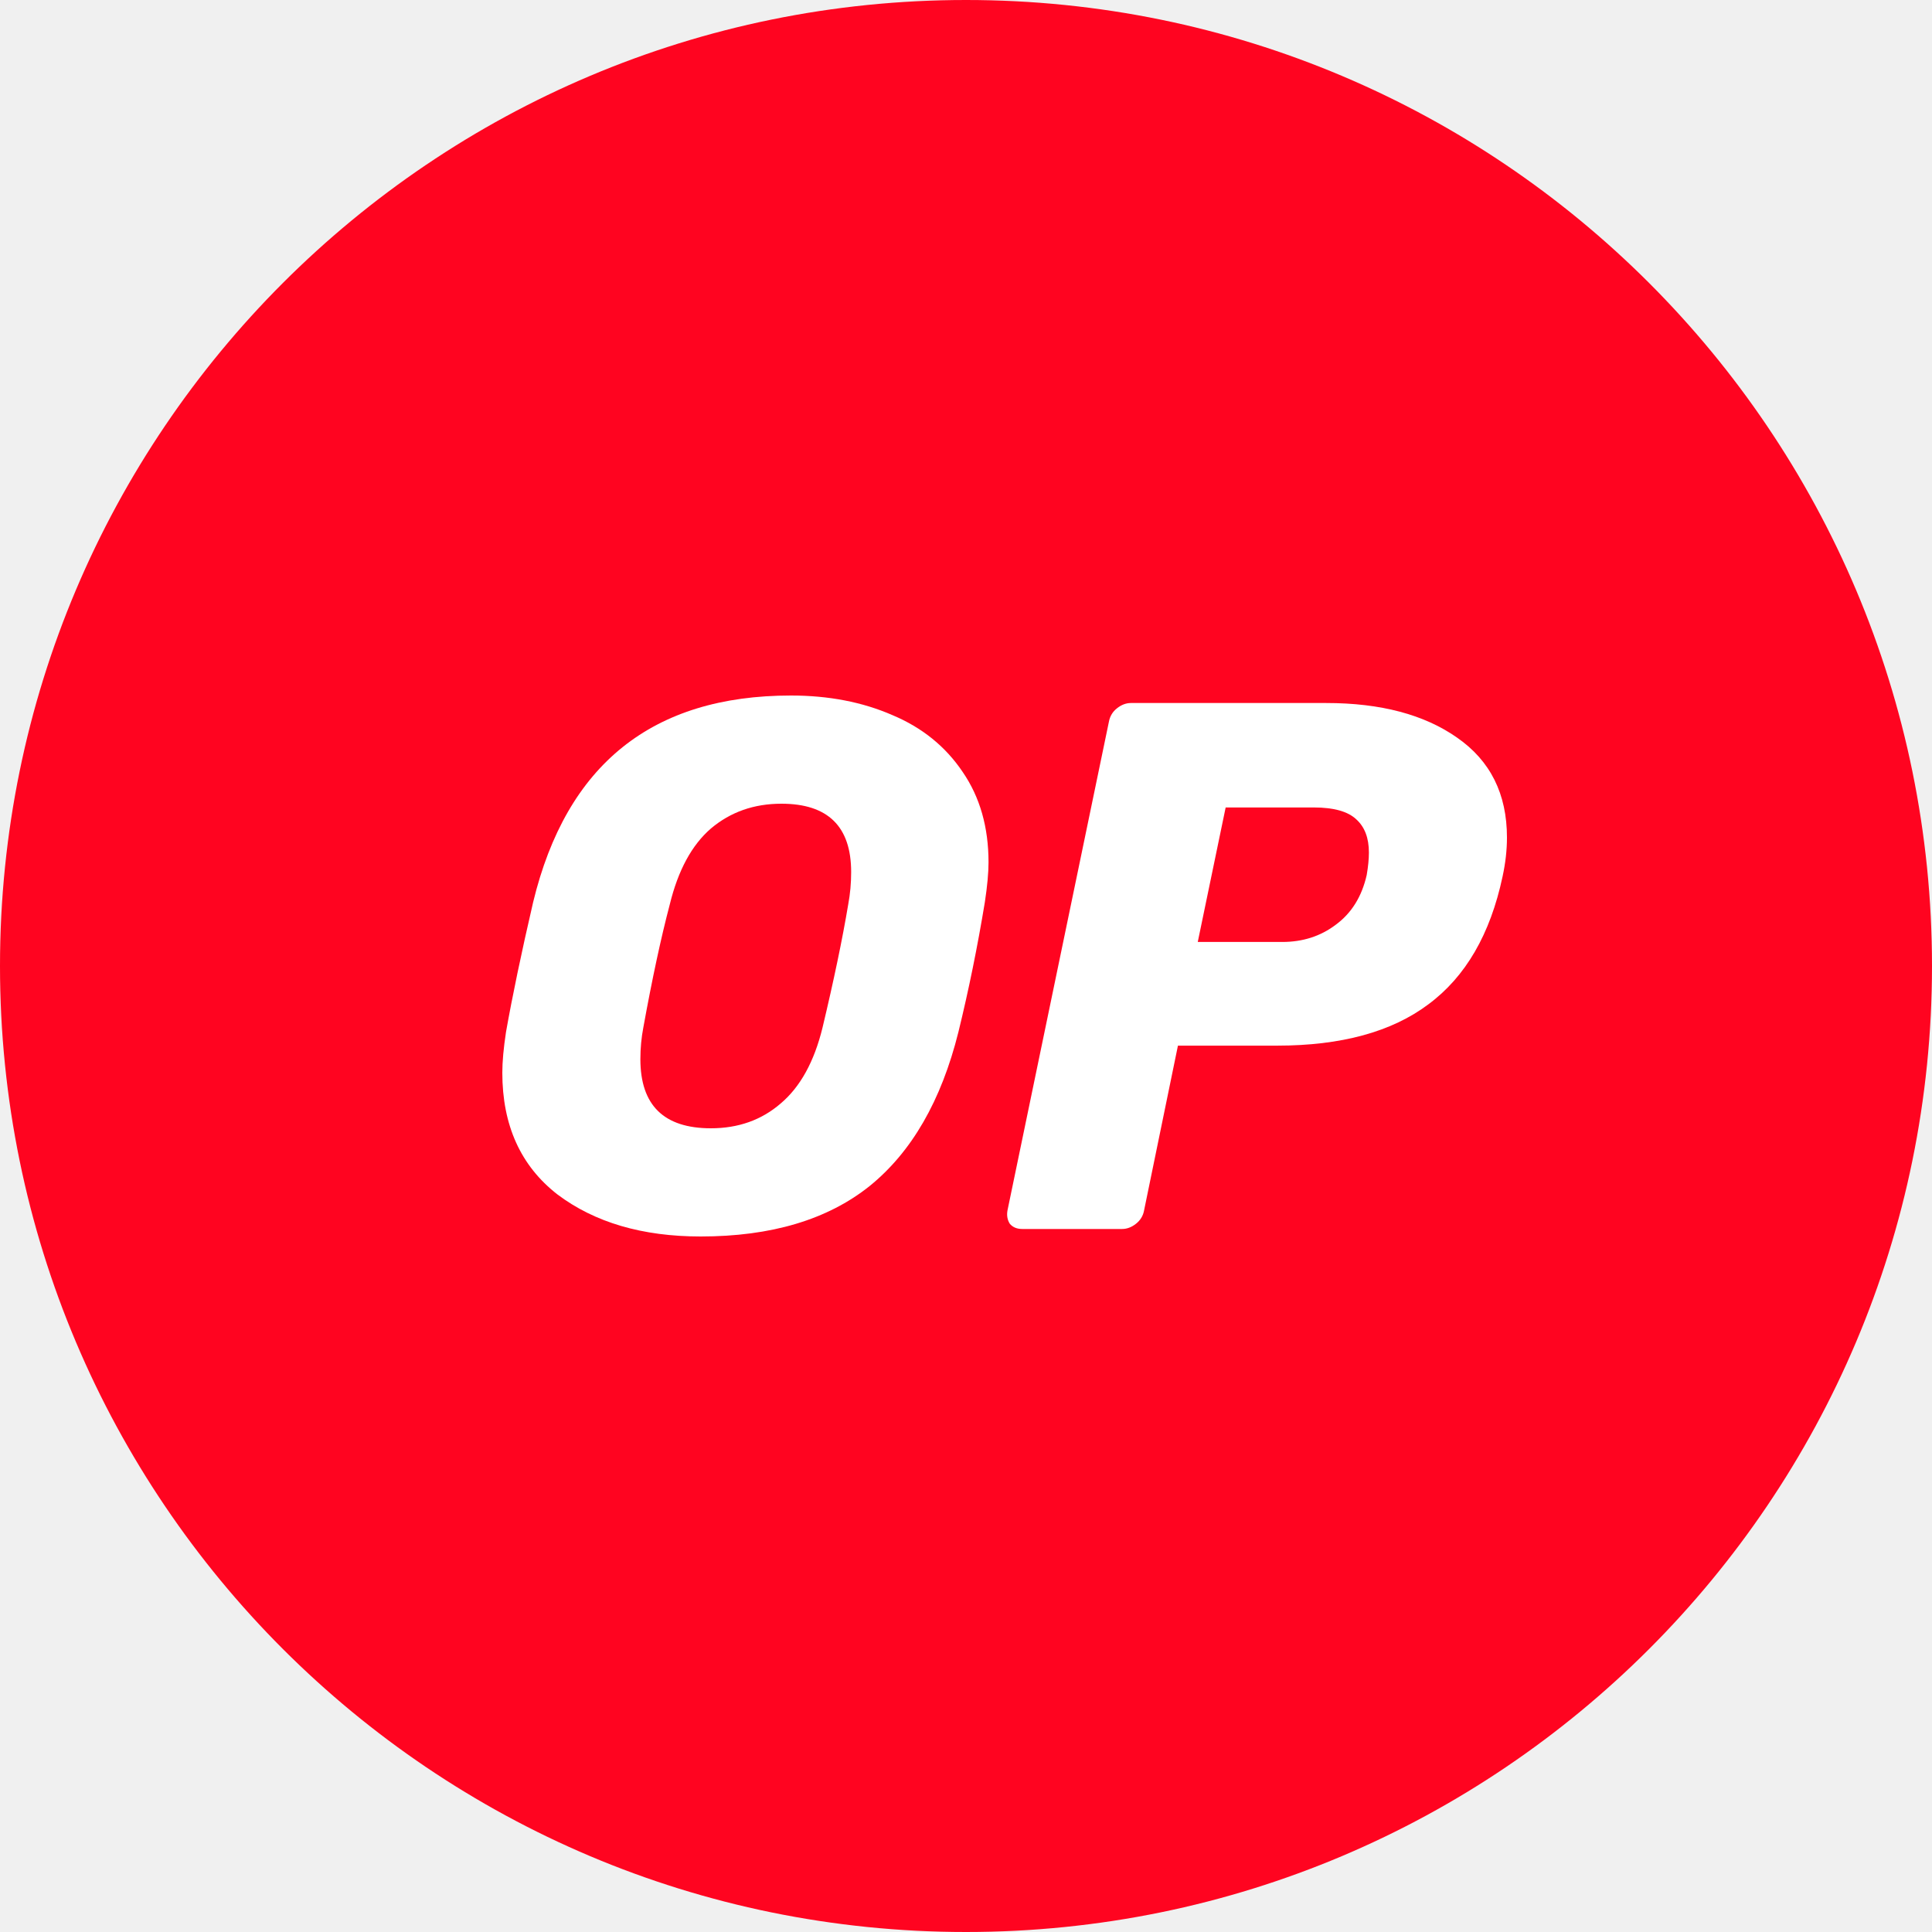
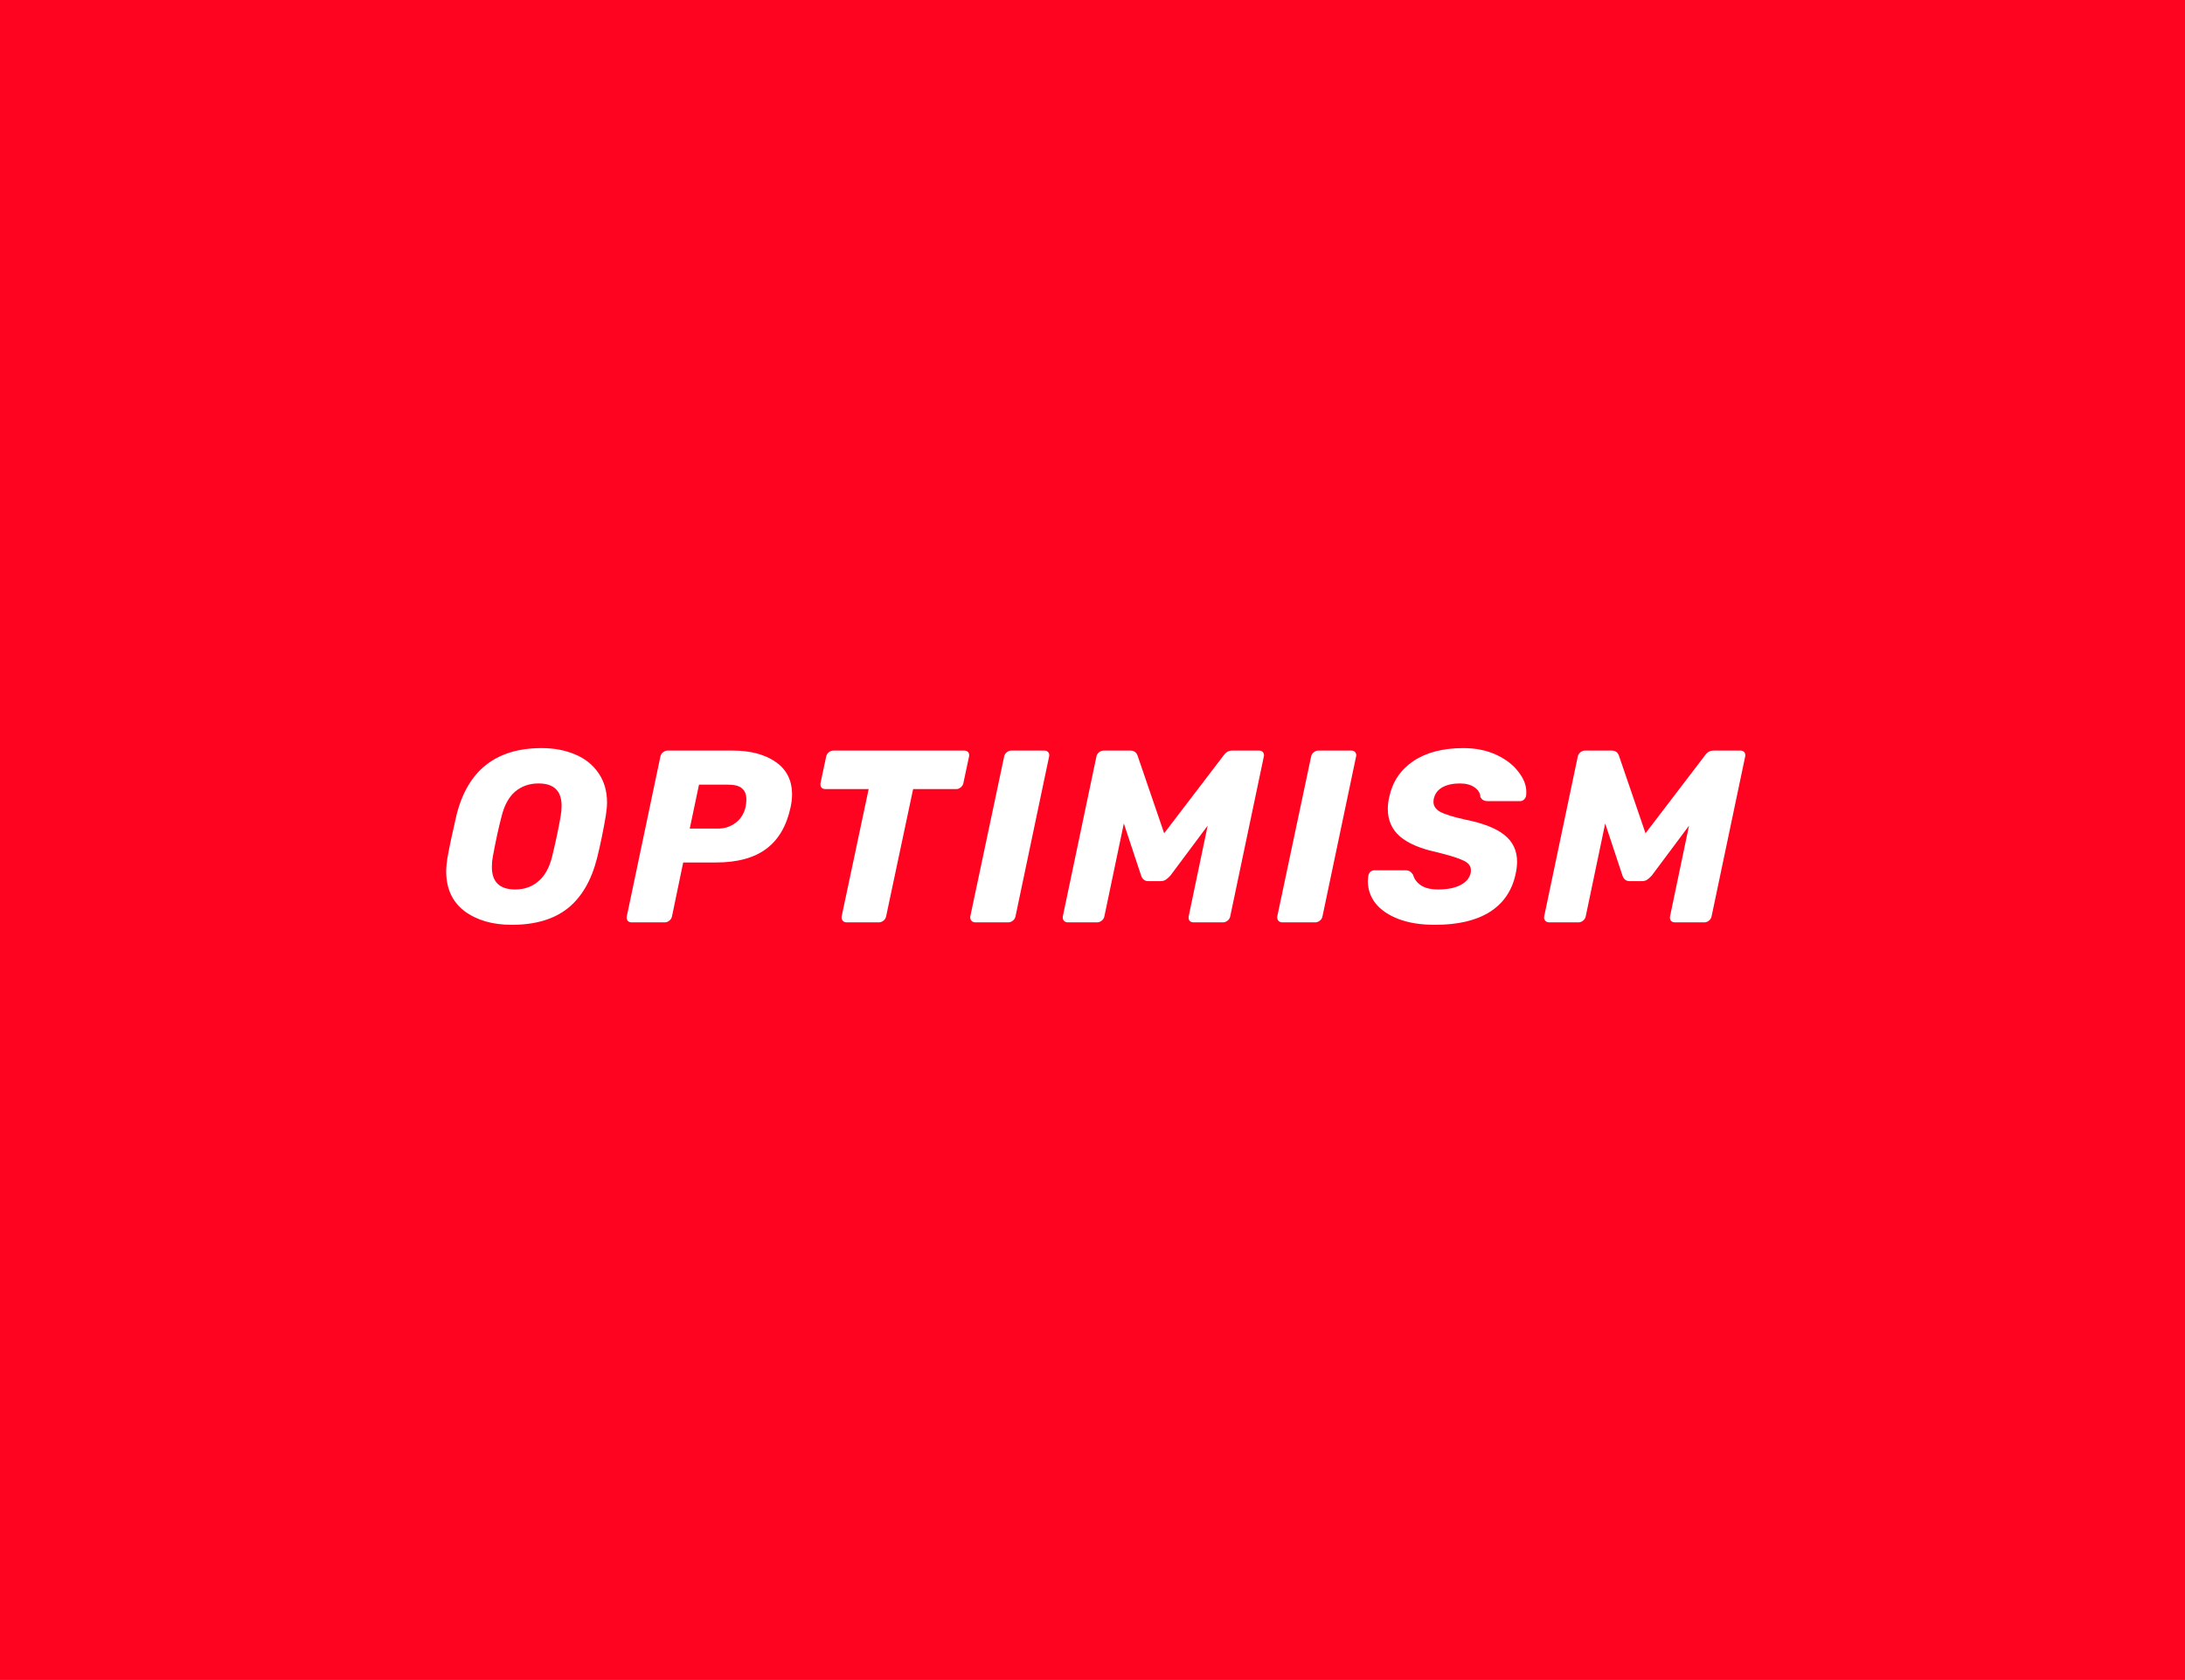
- <svg xmlns="http://www.w3.org/2000/svg" width="50" height="50" viewBox="0 0 50 50" fill="none">
-   <circle cx="25" cy="25" r="25" fill="#FF0420" />
-   <path d="M18.132 32C16.624 32 15.389 31.637 14.425 30.911C13.475 30.172 13 29.122 13 27.761C13 27.476 13.032 27.126 13.095 26.711C13.26 25.778 13.494 24.657 13.798 23.347C14.66 19.782 16.884 18 20.47 18C21.445 18 22.32 18.169 23.093 18.506C23.866 18.83 24.474 19.322 24.917 19.983C25.361 20.631 25.583 21.409 25.583 22.317C25.583 22.589 25.551 22.932 25.488 23.347C25.298 24.501 25.07 25.622 24.803 26.711C24.36 28.487 23.593 29.816 22.503 30.697C21.414 31.566 19.957 32 18.132 32ZM18.398 29.2C19.108 29.2 19.709 28.986 20.204 28.558C20.71 28.131 21.072 27.476 21.287 26.594C21.578 25.376 21.8 24.313 21.952 23.406C22.003 23.133 22.028 22.855 22.028 22.569C22.028 21.39 21.427 20.8 20.223 20.8C19.513 20.8 18.905 21.014 18.398 21.442C17.904 21.869 17.549 22.524 17.334 23.406C17.105 24.274 16.877 25.337 16.649 26.594C16.599 26.854 16.573 27.126 16.573 27.411C16.573 28.604 17.181 29.2 18.398 29.2Z" fill="white" />
-   <path d="M26.455 31.806C26.316 31.806 26.208 31.76 26.132 31.669C26.069 31.566 26.05 31.449 26.075 31.319L28.698 18.681C28.724 18.538 28.793 18.421 28.907 18.331C29.021 18.24 29.142 18.194 29.268 18.194H34.324C35.731 18.194 36.858 18.493 37.708 19.089C38.569 19.685 39 20.547 39 21.675C39 21.999 38.962 22.336 38.886 22.686C38.569 24.177 37.929 25.279 36.966 25.992C36.016 26.705 34.711 27.061 33.051 27.061H30.485L29.61 31.319C29.585 31.462 29.515 31.579 29.401 31.669C29.287 31.76 29.167 31.806 29.04 31.806H26.455ZM33.184 24.378C33.716 24.378 34.178 24.229 34.571 23.931C34.977 23.632 35.243 23.205 35.37 22.647C35.408 22.427 35.427 22.232 35.427 22.064C35.427 21.688 35.319 21.403 35.104 21.208C34.888 21.001 34.521 20.897 34.001 20.897H31.72L30.998 24.378H33.184Z" fill="white" />
+ <svg xmlns="http://www.w3.org/2000/svg" width="333" height="256" viewBox="0 0 333 256" fill="none">
+   <rect width="333" height="256" fill="#FF0420" />
+   <g clip-path="url(#clip0_3521_17250)">
+     <path d="M77.998 140.93C75.06 140.93 72.653 140.232 70.777 138.835C68.926 137.414 68 135.394 68 132.776C68 132.228 68.062 131.554 68.185 130.757C68.506 128.961 68.963 126.804 69.555 124.286C71.234 117.429 75.566 114 82.552 114C84.453 114 86.156 114.324 87.662 114.972C89.168 115.596 90.353 116.543 91.217 117.815C92.081 119.062 92.513 120.558 92.513 122.303C92.513 122.827 92.451 123.488 92.328 124.286C91.958 126.505 91.513 128.662 90.995 130.757C90.131 134.173 88.637 136.729 86.514 138.424C84.391 140.095 81.553 140.93 77.998 140.93ZM78.516 135.544C79.899 135.544 81.071 135.133 82.034 134.31C83.021 133.487 83.725 132.228 84.144 130.532C84.712 128.188 85.144 126.143 85.441 124.398C85.539 123.874 85.589 123.338 85.589 122.79C85.589 120.521 84.416 119.386 82.071 119.386C80.689 119.386 79.504 119.797 78.516 120.62C77.553 121.443 76.862 122.702 76.443 124.398C75.998 126.069 75.554 128.113 75.109 130.532C75.011 131.031 74.961 131.554 74.961 132.103C74.961 134.397 76.146 135.544 78.516 135.544Z" fill="white" />
+     <path d="M96.271 140.556C95.999 140.556 95.789 140.469 95.641 140.294C95.518 140.095 95.481 139.87 95.53 139.621L100.64 115.309C100.689 115.035 100.825 114.81 101.047 114.636C101.269 114.461 101.504 114.374 101.751 114.374H111.6C114.341 114.374 116.538 114.948 118.192 116.095C119.87 117.242 120.71 118.9 120.71 121.069C120.71 121.693 120.636 122.341 120.487 123.014C119.87 125.882 118.624 128.001 116.747 129.373C114.896 130.744 112.353 131.43 109.119 131.43H104.121L102.417 139.621C102.368 139.895 102.232 140.12 102.01 140.294C101.788 140.469 101.553 140.556 101.306 140.556H96.271ZM109.379 126.268C110.416 126.268 111.317 125.981 112.082 125.408C112.872 124.834 113.39 124.011 113.637 122.939C113.711 122.515 113.748 122.141 113.748 121.817C113.748 121.094 113.538 120.545 113.119 120.171C112.699 119.773 111.983 119.573 110.971 119.573H106.528L105.12 126.268H109.379Z" fill="white" />
+     <path d="M129.052 140.556C128.781 140.556 128.571 140.469 128.423 140.294C128.275 140.095 128.225 139.87 128.275 139.621L132.385 120.246H125.794C125.522 120.246 125.313 120.159 125.164 119.984C125.041 119.785 125.004 119.561 125.053 119.311L125.905 115.309C125.954 115.035 126.09 114.81 126.312 114.636C126.534 114.461 126.769 114.374 127.016 114.374H146.937C147.209 114.374 147.419 114.461 147.567 114.636C147.666 114.785 147.715 114.935 147.715 115.085C147.715 115.159 147.703 115.234 147.678 115.309L146.826 119.311C146.777 119.585 146.641 119.81 146.419 119.984C146.221 120.159 145.987 120.246 145.715 120.246H139.161L135.051 139.621C135.002 139.895 134.866 140.12 134.644 140.294C134.422 140.469 134.187 140.556 133.94 140.556H129.052Z" fill="white" />
+     <path d="M148.659 140.556C148.388 140.556 148.178 140.469 148.03 140.294C147.882 140.095 147.832 139.87 147.882 139.621L153.029 115.309C153.078 115.035 153.214 114.81 153.436 114.636C153.658 114.461 153.893 114.374 154.14 114.374H159.139C159.41 114.374 159.62 114.461 159.768 114.636C159.867 114.785 159.916 114.935 159.916 115.085C159.916 115.159 159.904 115.234 159.879 115.309L154.769 139.621C154.72 139.895 154.584 140.12 154.362 140.294C154.14 140.469 153.905 140.556 153.658 140.556H148.659Z" fill="white" />
+     <path d="M162.759 140.556C162.487 140.556 162.278 140.469 162.13 140.294C161.981 140.12 161.932 139.895 161.981 139.621L167.091 115.309C167.141 115.035 167.276 114.81 167.499 114.636C167.721 114.461 167.968 114.374 168.239 114.374H172.238C172.831 114.374 173.213 114.648 173.386 115.197L177.422 126.979L186.42 115.197C186.544 114.997 186.717 114.81 186.939 114.636C187.186 114.461 187.482 114.374 187.828 114.374H191.864C192.135 114.374 192.345 114.461 192.493 114.636C192.592 114.785 192.641 114.935 192.641 115.085C192.641 115.159 192.629 115.234 192.604 115.309L187.494 139.621C187.445 139.895 187.309 140.12 187.087 140.294C186.865 140.469 186.63 140.556 186.383 140.556H181.903C181.631 140.556 181.422 140.469 181.273 140.294C181.15 140.095 181.113 139.87 181.162 139.621L184.051 125.819L178.385 133.412C178.138 133.686 177.904 133.898 177.682 134.048C177.459 134.198 177.2 134.272 176.904 134.272H174.979C174.46 134.272 174.102 133.986 173.905 133.412L171.276 125.483L168.313 139.621C168.264 139.895 168.128 140.12 167.906 140.294C167.684 140.469 167.449 140.556 167.202 140.556H162.759Z" fill="white" />
+     <path d="M195.444 140.556C195.172 140.556 194.963 140.469 194.815 140.294C194.666 140.095 194.617 139.87 194.666 139.621L199.813 115.309C199.863 115.035 199.999 114.81 200.221 114.636C200.442 114.461 200.677 114.374 200.924 114.374H205.923C206.195 114.374 206.405 114.461 206.553 114.636C206.652 114.785 206.701 114.935 206.701 115.085C206.701 115.159 206.689 115.234 206.664 115.309L201.554 139.621C201.505 139.895 201.369 140.12 201.146 140.294C200.924 140.469 200.689 140.556 200.442 140.556H195.444Z" fill="white" />
+     <path d="M218.69 140.93C216.517 140.93 214.653 140.631 213.098 140.032C211.567 139.434 210.407 138.636 209.618 137.639C208.852 136.641 208.469 135.532 208.469 134.31C208.469 134.11 208.494 133.811 208.543 133.412C208.593 133.188 208.692 133.001 208.84 132.851C209.013 132.701 209.21 132.627 209.433 132.627H214.172C214.469 132.627 214.69 132.677 214.838 132.776C215.011 132.876 215.184 133.051 215.357 133.3C215.53 133.948 215.925 134.484 216.542 134.908C217.184 135.332 218.06 135.544 219.17 135.544C220.578 135.544 221.714 135.32 222.577 134.871C223.442 134.422 223.961 133.811 224.132 133.038C224.157 132.938 224.169 132.789 224.169 132.589C224.169 131.966 223.788 131.48 223.022 131.131C222.257 130.757 220.85 130.32 218.801 129.821C216.406 129.298 214.591 128.512 213.357 127.465C212.123 126.393 211.507 124.996 211.507 123.276C211.507 122.677 211.58 122.067 211.728 121.443C212.222 119.124 213.444 117.304 215.394 115.982C217.369 114.661 219.911 114 223.022 114C224.898 114 226.565 114.337 228.021 115.01C229.477 115.683 230.6 116.543 231.391 117.591C232.205 118.613 232.612 119.635 232.612 120.658C232.612 120.957 232.6 121.169 232.575 121.294C232.526 121.518 232.415 121.705 232.242 121.855C232.095 122.004 231.908 122.079 231.687 122.079H226.725C226.182 122.079 225.811 121.867 225.615 121.443C225.59 120.87 225.293 120.383 224.725 119.984C224.157 119.585 223.417 119.386 222.503 119.386C221.417 119.386 220.517 119.585 219.8 119.984C219.11 120.383 218.677 120.969 218.505 121.742C218.48 121.867 218.467 122.029 218.467 122.229C218.467 122.827 218.813 123.326 219.504 123.725C220.22 124.099 221.467 124.485 223.244 124.884C226.009 125.433 228.021 126.218 229.28 127.241C230.563 128.263 231.205 129.622 231.205 131.317C231.205 131.891 231.131 132.514 230.983 133.188C230.441 135.731 229.119 137.664 227.021 138.985C224.948 140.282 222.171 140.93 218.69 140.93Z" fill="white" />
+     <path d="M236.118 140.556C235.846 140.556 235.636 140.469 235.488 140.294C235.341 140.12 235.29 139.895 235.341 139.621L240.45 115.309C240.499 115.035 240.635 114.81 240.858 114.636C241.08 114.461 241.327 114.374 241.599 114.374H245.597C246.19 114.374 246.572 114.648 246.745 115.197L250.782 126.979L259.779 115.197C259.903 114.997 260.076 114.81 260.298 114.636C260.545 114.461 260.84 114.374 261.186 114.374H265.223C265.495 114.374 265.705 114.461 265.852 114.636C265.951 114.785 266 114.935 266 115.085C266 115.159 265.988 115.234 265.963 115.309L260.854 139.621C260.803 139.895 260.667 140.12 260.446 140.294C260.224 140.469 259.989 140.556 259.742 140.556H255.262C254.99 140.556 254.78 140.469 254.632 140.294C254.508 140.095 254.471 139.87 254.522 139.621L257.41 125.819L251.744 133.412C251.497 133.686 251.262 133.898 251.041 134.048C250.819 134.198 250.559 134.272 250.263 134.272H248.337C247.819 134.272 247.461 133.986 247.264 133.412L244.635 125.483L241.673 139.621C241.623 139.895 241.487 140.12 241.265 140.294C241.043 140.469 240.808 140.556 240.561 140.556H236.118Z" fill="white" />
+   </g>
+   <defs>
+     <clipPath id="clip0_3521_17250">
+       <rect width="198" height="28" fill="white" transform="translate(68 114)" />
+     </clipPath>
+   </defs>
</svg>
